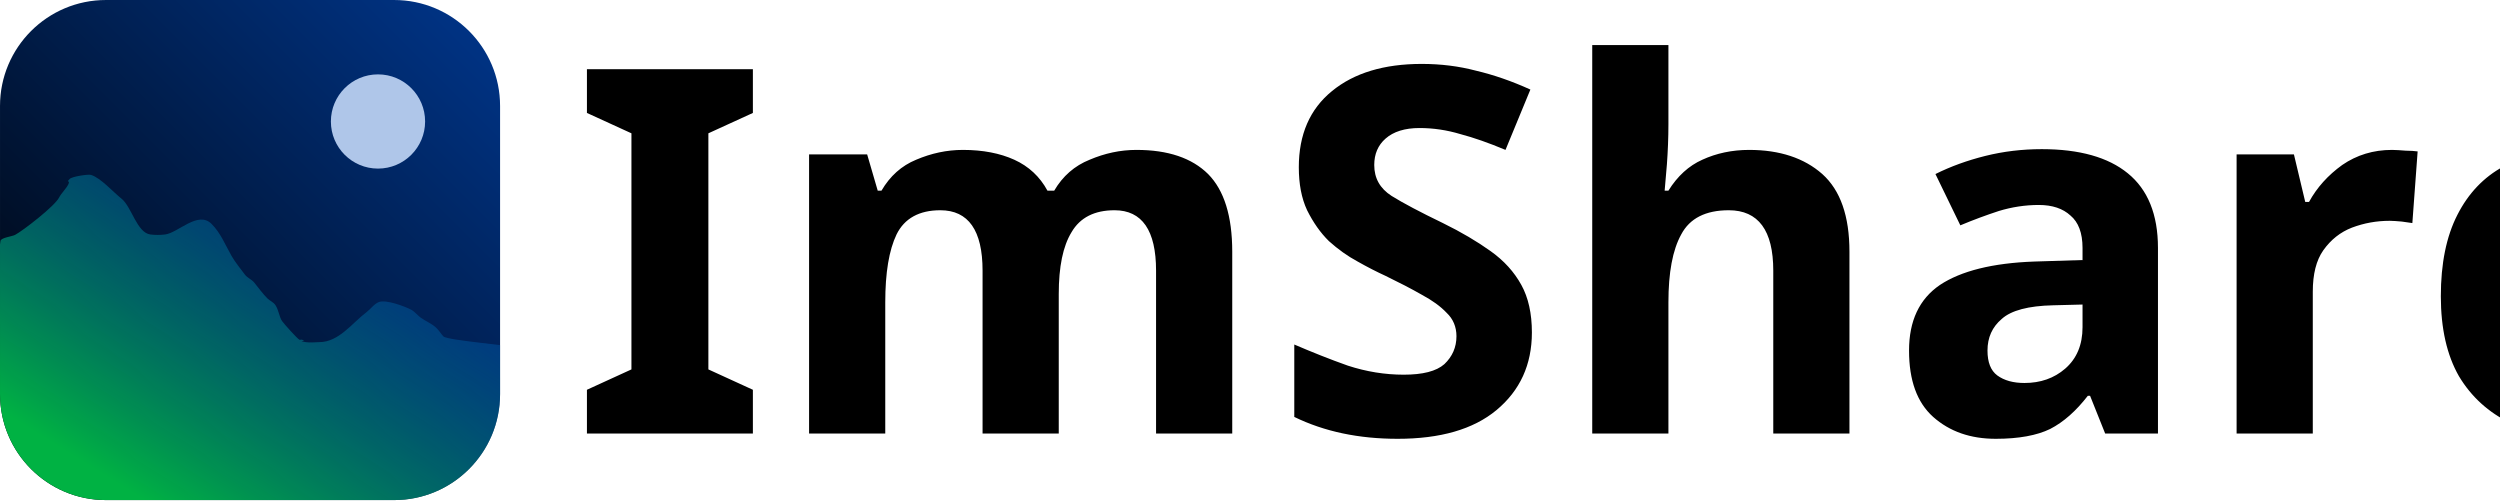
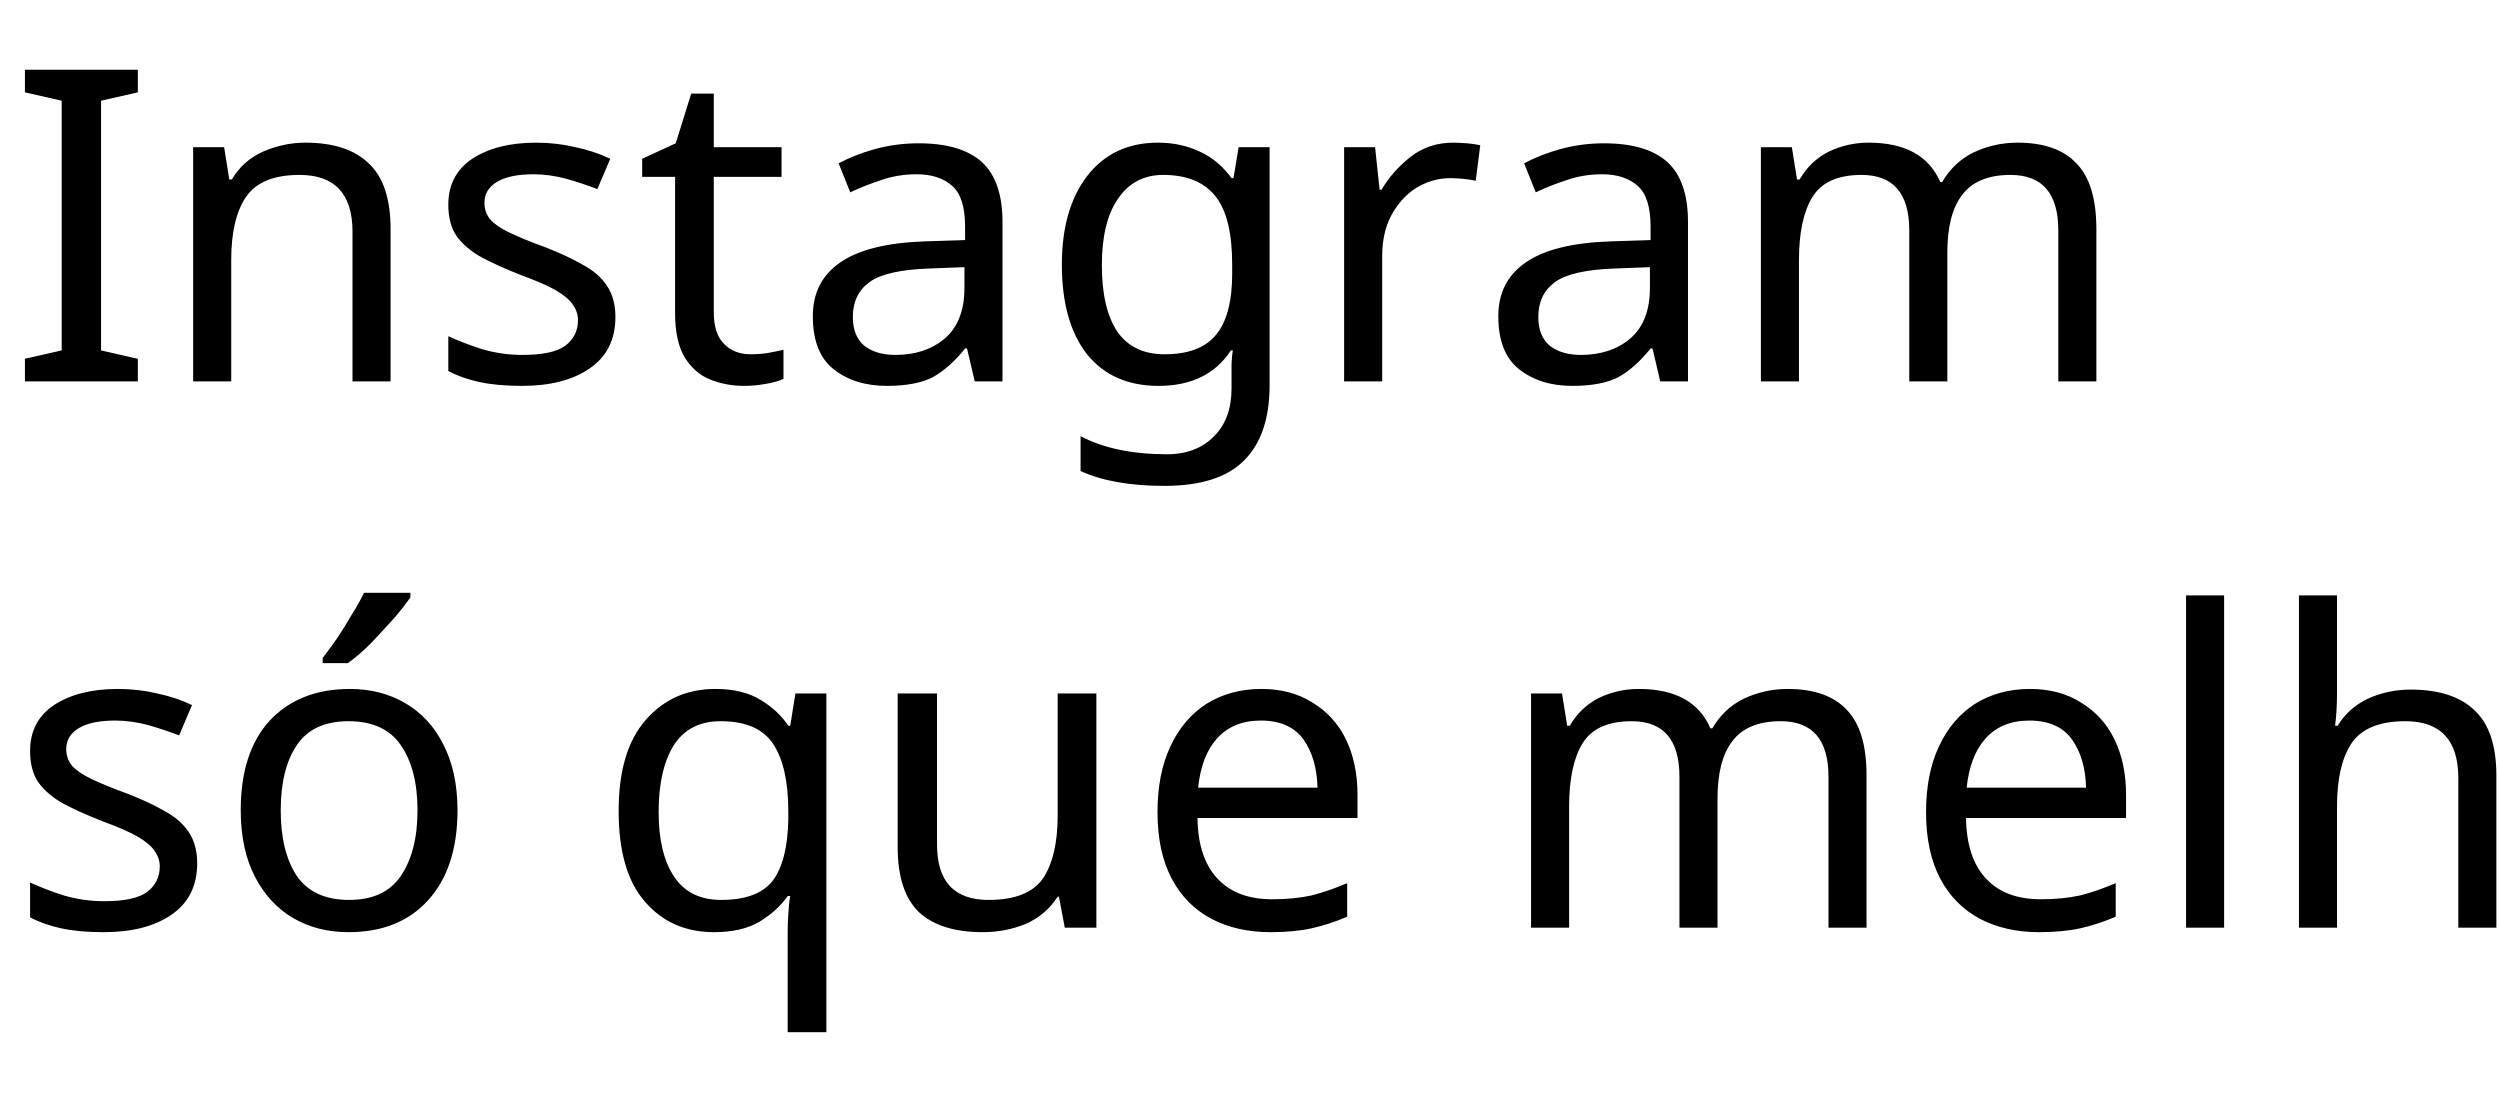
- <svg xmlns="http://www.w3.org/2000/svg" xmlns:xlink="http://www.w3.org/1999/xlink" width="51.786mm" height="10.359mm" viewBox="0 0 51.786 10.359" version="1.1" id="svg5">
-   <defs id="defs2">
-     <linearGradient id="linearGradient9596">
-       <stop style="stop-color:#000000;stop-opacity:1" offset="0" id="stop9592" />
-       <stop style="stop-color:#00368c;stop-opacity:1" offset="1" id="stop9594" />
-     </linearGradient>
-     <linearGradient id="linearGradient9099">
-       <stop style="stop-color:#00b243;stop-opacity:1" offset="0" id="stop9095" />
-       <stop style="stop-color:#0000ff;stop-opacity:0;" offset="1" id="stop9097" />
-     </linearGradient>
-     <clipPath clipPathUnits="userSpaceOnUse" id="clipPath6758">
-       <path style="fill:#008000;stroke:#000000;stroke-width:0.265px;stroke-linecap:butt;stroke-linejoin:miter;stroke-opacity:1" d="m 52.248,116.261 0.739,-5.506 c 0.008,-0.059 0.214,-0.082 0.267,-0.11 0.146,-0.077 0.731,-0.53 0.81,-0.687 0.04,-0.079 0.13,-0.162 0.171,-0.245 0.039,-0.078 -0.051,-0.023 0.025,-0.098 0.045,-0.045 0.344,-0.089 0.392,-0.073 0.183,0.06 0.4,0.31 0.561,0.438 0.184,0.148 0.282,0.626 0.529,0.657 0.089,0.011 0.181,0.011 0.27,0 0.242,-0.03 0.605,-0.443 0.854,-0.195 0.169,0.169 0.253,0.387 0.368,0.589 0.068,0.118 0.165,0.236 0.246,0.344 0.047,0.063 0.123,0.086 0.172,0.147 0.077,0.096 0.158,0.207 0.242,0.291 0.044,0.043 0.109,0.066 0.147,0.123 0.059,0.089 0.07,0.217 0.121,0.292 0.031,0.046 0.273,0.316 0.318,0.343 0.014,0.008 0.033,-0.005 0.049,0 0.114,0.036 -0.118,0.016 0.07,0.045 0.081,0.013 0.164,0 0.246,0 0.363,0 0.605,-0.352 0.87,-0.551 0.076,-0.057 0.14,-0.153 0.227,-0.186 0.131,-0.05 0.474,0.077 0.602,0.145 0.051,0.028 0.123,0.111 0.167,0.142 0.089,0.064 0.186,0.1 0.27,0.172 0.062,0.053 0.096,0.118 0.147,0.172 0.074,0.077 1.31,0.168 1.434,0.224 0.037,0.017 0.917,3.796 0.939,3.825" id="path6760" />
-     </clipPath>
-     <linearGradient xlink:href="#linearGradient9099" id="linearGradient9101" x1="56.227" y1="115.889" x2="62.17" y2="106.327" gradientUnits="userSpaceOnUse" />
-     <linearGradient xlink:href="#linearGradient9596" id="linearGradient9598" x1="52.978" y1="115.519" x2="62.17" y2="106.327" gradientUnits="userSpaceOnUse" />
-   </defs>
-   <g id="layer1" transform="translate(-73.13497,-143.3206)">
-     <text xml:space="preserve" style="font-style:normal;font-variant:normal;font-weight:bold;font-stretch:normal;font-size:10.583px;line-height:1.25;font-family:Umpush;-inkscape-font-specification:'Umpush, Bold';font-variant-ligatures:normal;font-variant-caps:normal;font-variant-numeric:normal;font-variant-east-asian:normal;fill:#000000;fill-opacity:1;stroke:none;stroke-width:0.265" x="84.95" y="152.301" id="text627">
-       <tspan id="tspan625" style="font-style:normal;font-variant:normal;font-weight:bold;font-stretch:normal;font-size:10.583px;font-family:Umpush;-inkscape-font-specification:'Umpush, Bold';font-variant-ligatures:normal;font-variant-caps:normal;font-variant-numeric:normal;font-variant-east-asian:normal;stroke-width:0.265" x="84.95" y="152.301">ImShare</tspan>
+ <svg xmlns="http://www.w3.org/2000/svg" width="60.547mm" height="26.797mm" viewBox="0 0 60.547 26.797" version="1.1" id="svg5">
+   <defs id="defs2" />
+   <g id="layer1" transform="translate(-116.8377,-100.92)">
+     <text xml:space="preserve" style="font-style:normal;font-variant:normal;font-weight:normal;font-stretch:normal;font-size:10.583px;line-height:1.25;font-family:Pacifico;-inkscape-font-specification:'Pacifico, Normal';font-variant-ligatures:normal;font-variant-caps:normal;font-variant-numeric:normal;font-variant-east-asian:normal;fill:#000000;fill-opacity:1;stroke:none;stroke-width:0.265" x="117.018" y="110.159" id="text1617">
+       <tspan id="tspan1615" style="font-style:normal;font-variant:normal;font-weight:normal;font-stretch:normal;font-size:10.583px;font-family:Pacifico;-inkscape-font-specification:'Pacifico, Normal';font-variant-ligatures:normal;font-variant-caps:normal;font-variant-numeric:normal;font-variant-east-asian:normal;stroke-width:0.265" x="117.018" y="110.159">Instagram</tspan>
+       <tspan style="font-style:normal;font-variant:normal;font-weight:normal;font-stretch:normal;font-size:10.583px;font-family:Pacifico;-inkscape-font-specification:'Pacifico, Normal';font-variant-ligatures:normal;font-variant-caps:normal;font-variant-numeric:normal;font-variant-east-asian:normal;stroke-width:0.265" x="117.018" y="123.388" id="tspan1619">só que melhor</tspan>
    </text>
-     <g id="g8247" transform="matrix(1.126921,0,0,1.126921,13.43314,23.49851)">
-       <rect style="fill:url(#linearGradient9598);fill-opacity:1;stroke:none;stroke-width:0.265;stroke-miterlimit:4;stroke-dasharray:none;stroke-opacity:1" id="rect1013-3" width="9.192" height="9.192" x="52.978" y="106.327" rx="1.948" ry="1.948" clip-path="none" />
-       <circle style="fill:#afc6e9;fill-opacity:1;stroke:none;stroke-width:0.261;stroke-miterlimit:4;stroke-dasharray:none;stroke-opacity:1" id="path2439" cx="59.926" cy="108.56" r="0.866" />
-       <rect style="fill:url(#linearGradient9101);fill-opacity:1;stroke:none;stroke-width:0.265;stroke-miterlimit:4;stroke-dasharray:none;stroke-opacity:1" id="rect1013" width="9.192" height="9.192" x="52.978" y="106.327" rx="1.948" ry="1.948" clip-path="url(#clipPath6758)" />
-     </g>
  </g>
</svg>
